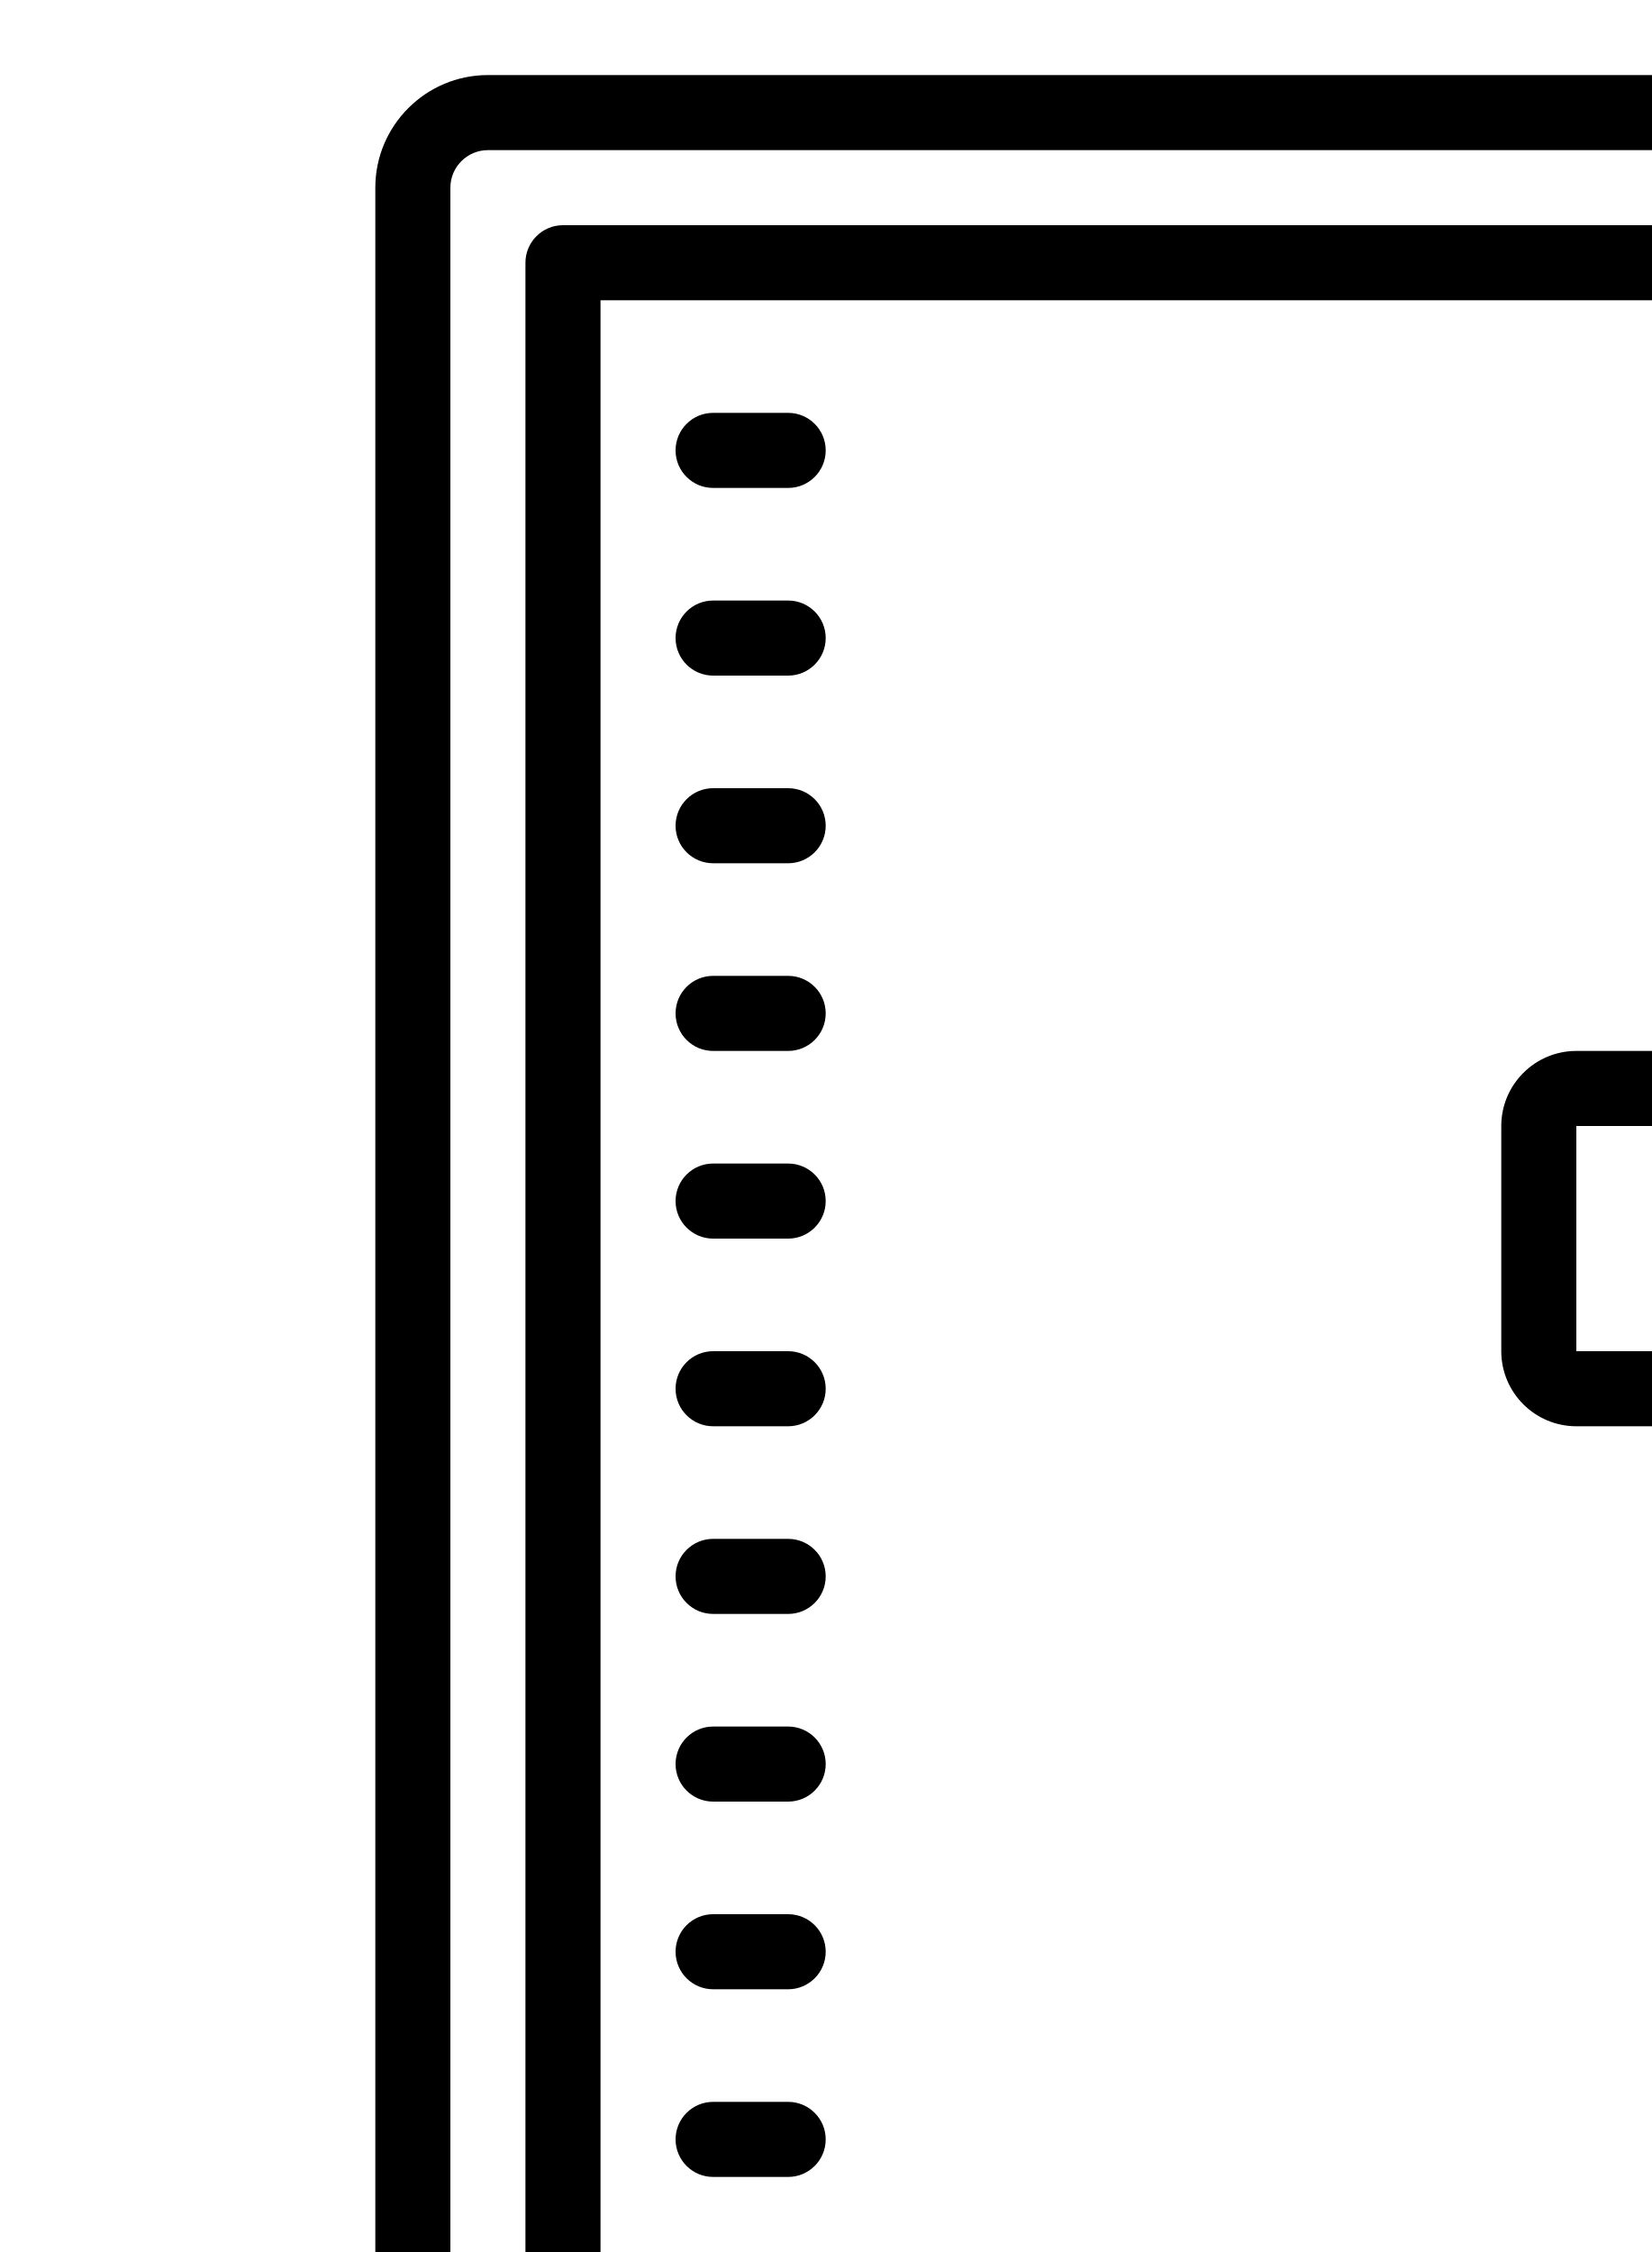
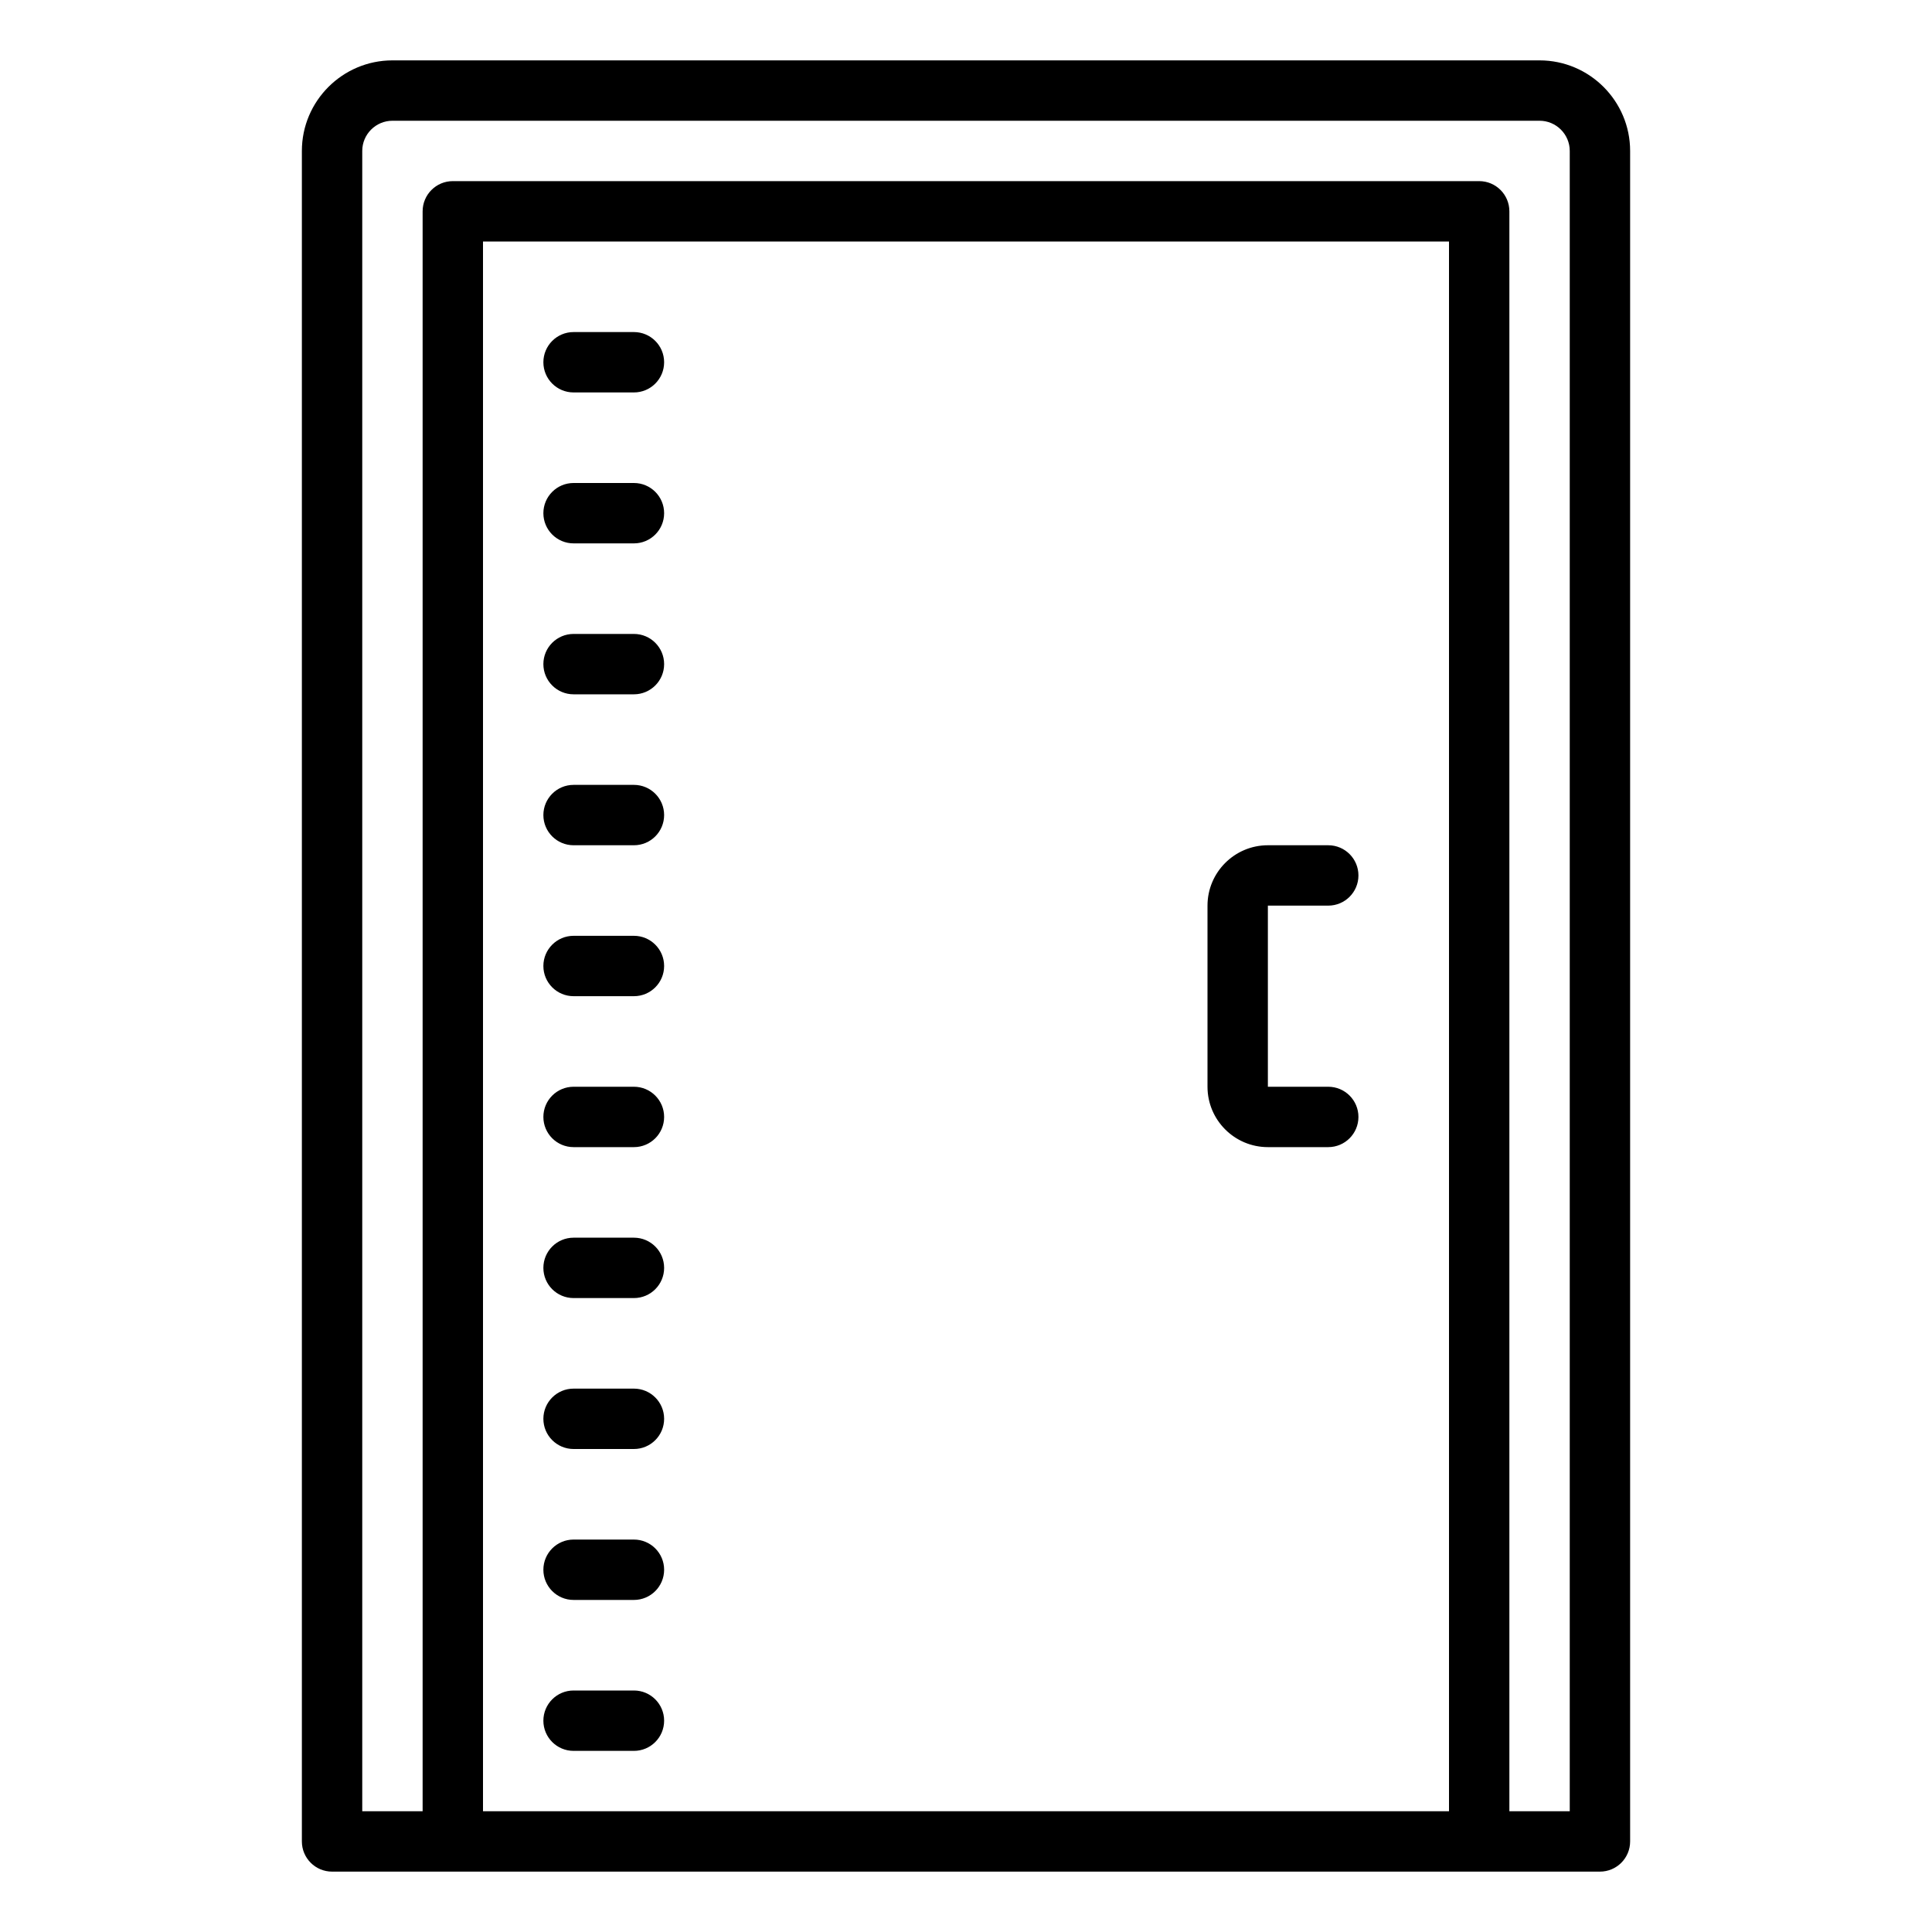
- <svg xmlns="http://www.w3.org/2000/svg">
+ <svg xmlns="http://www.w3.org/2000/svg" viewBox="0 0 64 64">
  <path d="M 13 2 C 11.346 2 10 3.346 10 5 L 10 61 C 10 61.552 10.448 62 11 62 L 15 62 L 49 62 L 53 62 C 53.552 62 54 61.552 54 61 L 54 5 C 54 3.346 52.654 2 51 2 L 13 2 z M 13 4 L 51 4 C 51.551 4 52 4.449 52 5 L 52 60 L 50 60 L 50 7 C 50 6.448 49.552 6 49 6 L 15 6 C 14.448 6 14 6.448 14 7 L 14 60 L 12 60 L 12 5 C 12 4.449 12.449 4 13 4 z M 16 8 L 48 8 L 48 60 L 16 60 L 16 8 z M 19 11 C 18.448 11 18 11.448 18 12 C 18 12.552 18.448 13 19 13 L 21 13 C 21.552 13 22 12.552 22 12 C 22 11.448 21.552 11 21 11 L 19 11 z M 19 16 C 18.448 16 18 16.448 18 17 C 18 17.552 18.448 18 19 18 L 21 18 C 21.552 18 22 17.552 22 17 C 22 16.448 21.552 16 21 16 L 19 16 z M 19 21 C 18.448 21 18 21.448 18 22 C 18 22.552 18.448 23 19 23 L 21 23 C 21.552 23 22 22.552 22 22 C 22 21.448 21.552 21 21 21 L 19 21 z M 19 26 C 18.448 26 18 26.448 18 27 C 18 27.552 18.448 28 19 28 L 21 28 C 21.552 28 22 27.552 22 27 C 22 26.448 21.552 26 21 26 L 19 26 z M 42 28 C 40.897 28 40 28.897 40 30 L 40 36 C 40 37.103 40.897 38 42 38 L 44 38 C 44.552 38 45 37.552 45 37 C 45 36.448 44.552 36 44 36 L 42 36 L 42 30 L 44 30 C 44.552 30 45 29.552 45 29 C 45 28.448 44.552 28 44 28 L 42 28 z M 19 31 C 18.448 31 18 31.448 18 32 C 18 32.552 18.448 33 19 33 L 21 33 C 21.552 33 22 32.552 22 32 C 22 31.448 21.552 31 21 31 L 19 31 z M 19 36 C 18.448 36 18 36.448 18 37 C 18 37.552 18.448 38 19 38 L 21 38 C 21.552 38 22 37.552 22 37 C 22 36.448 21.552 36 21 36 L 19 36 z M 19 41 C 18.448 41 18 41.448 18 42 C 18 42.552 18.448 43 19 43 L 21 43 C 21.552 43 22 42.552 22 42 C 22 41.448 21.552 41 21 41 L 19 41 z M 19 46 C 18.448 46 18 46.448 18 47 C 18 47.552 18.448 48 19 48 L 21 48 C 21.552 48 22 47.552 22 47 C 22 46.448 21.552 46 21 46 L 19 46 z M 19 51 C 18.448 51 18 51.448 18 52 C 18 52.552 18.448 53 19 53 L 21 53 C 21.552 53 22 52.552 22 52 C 22 51.448 21.552 51 21 51 L 19 51 z M 19 56 C 18.448 56 18 56.448 18 57 C 18 57.552 18.448 58 19 58 L 21 58 C 21.552 58 22 57.552 22 57 C 22 56.448 21.552 56 21 56 L 19 56 z">
    </path>
</svg>
